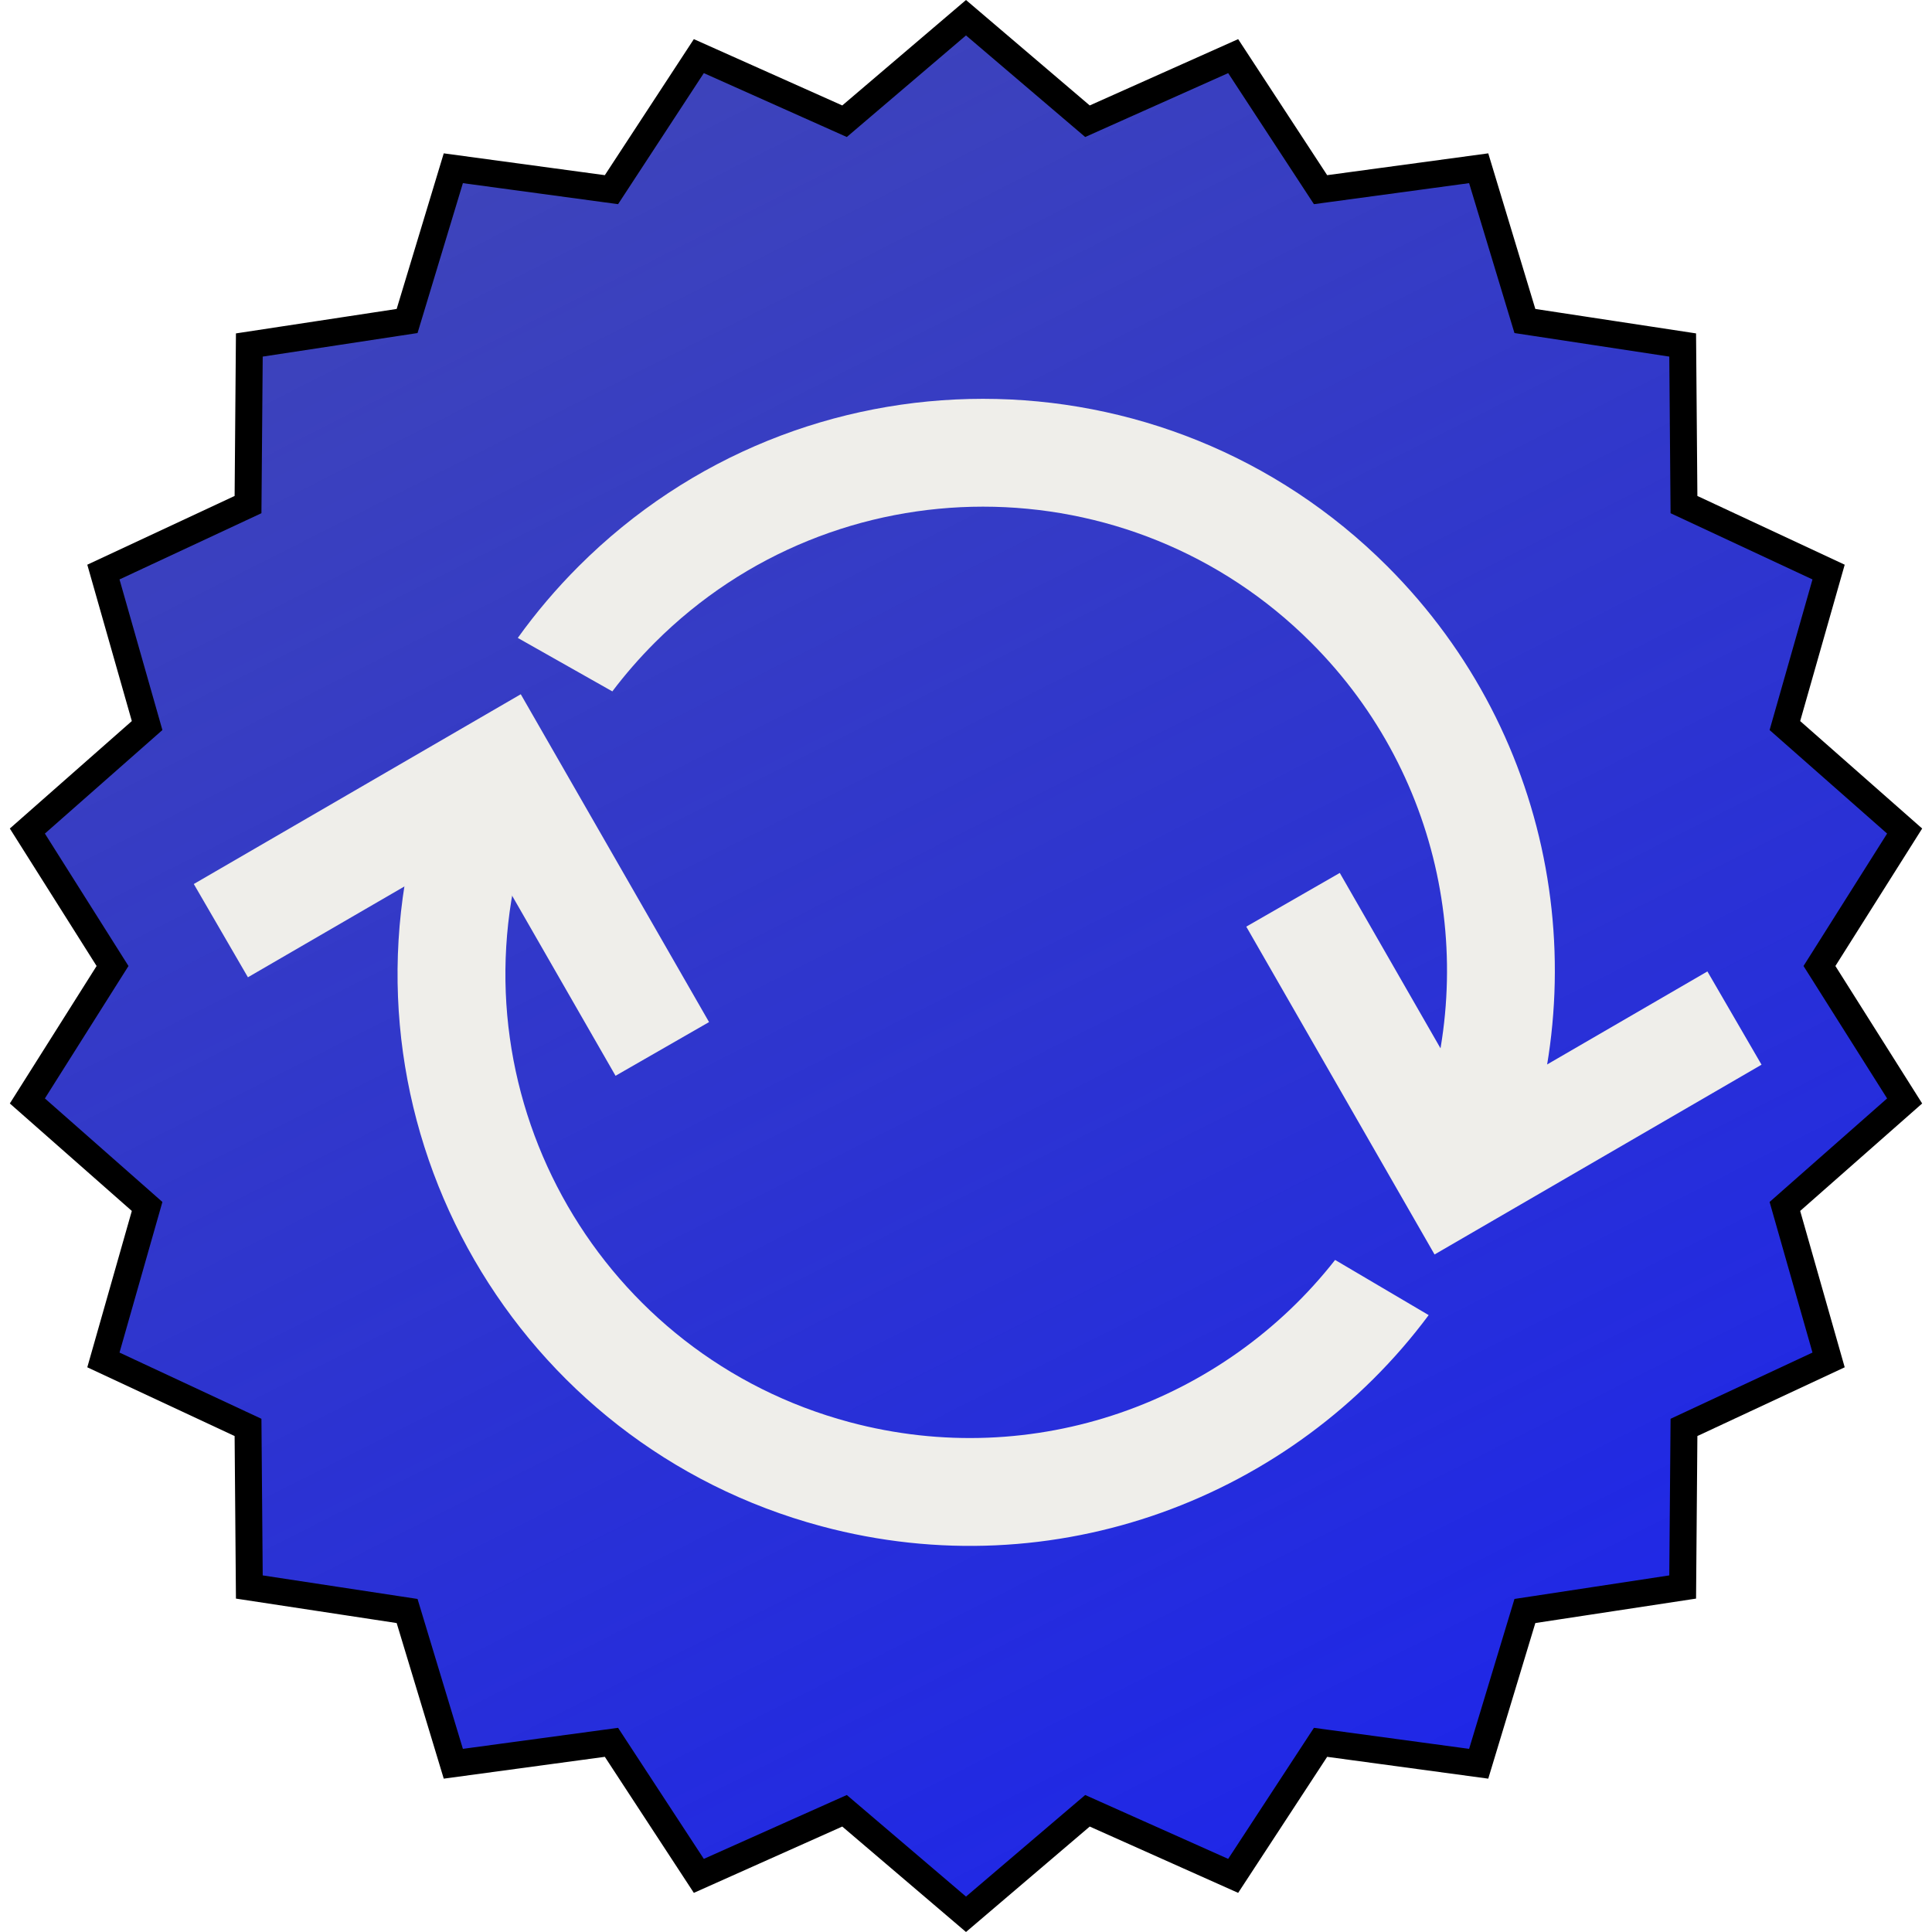
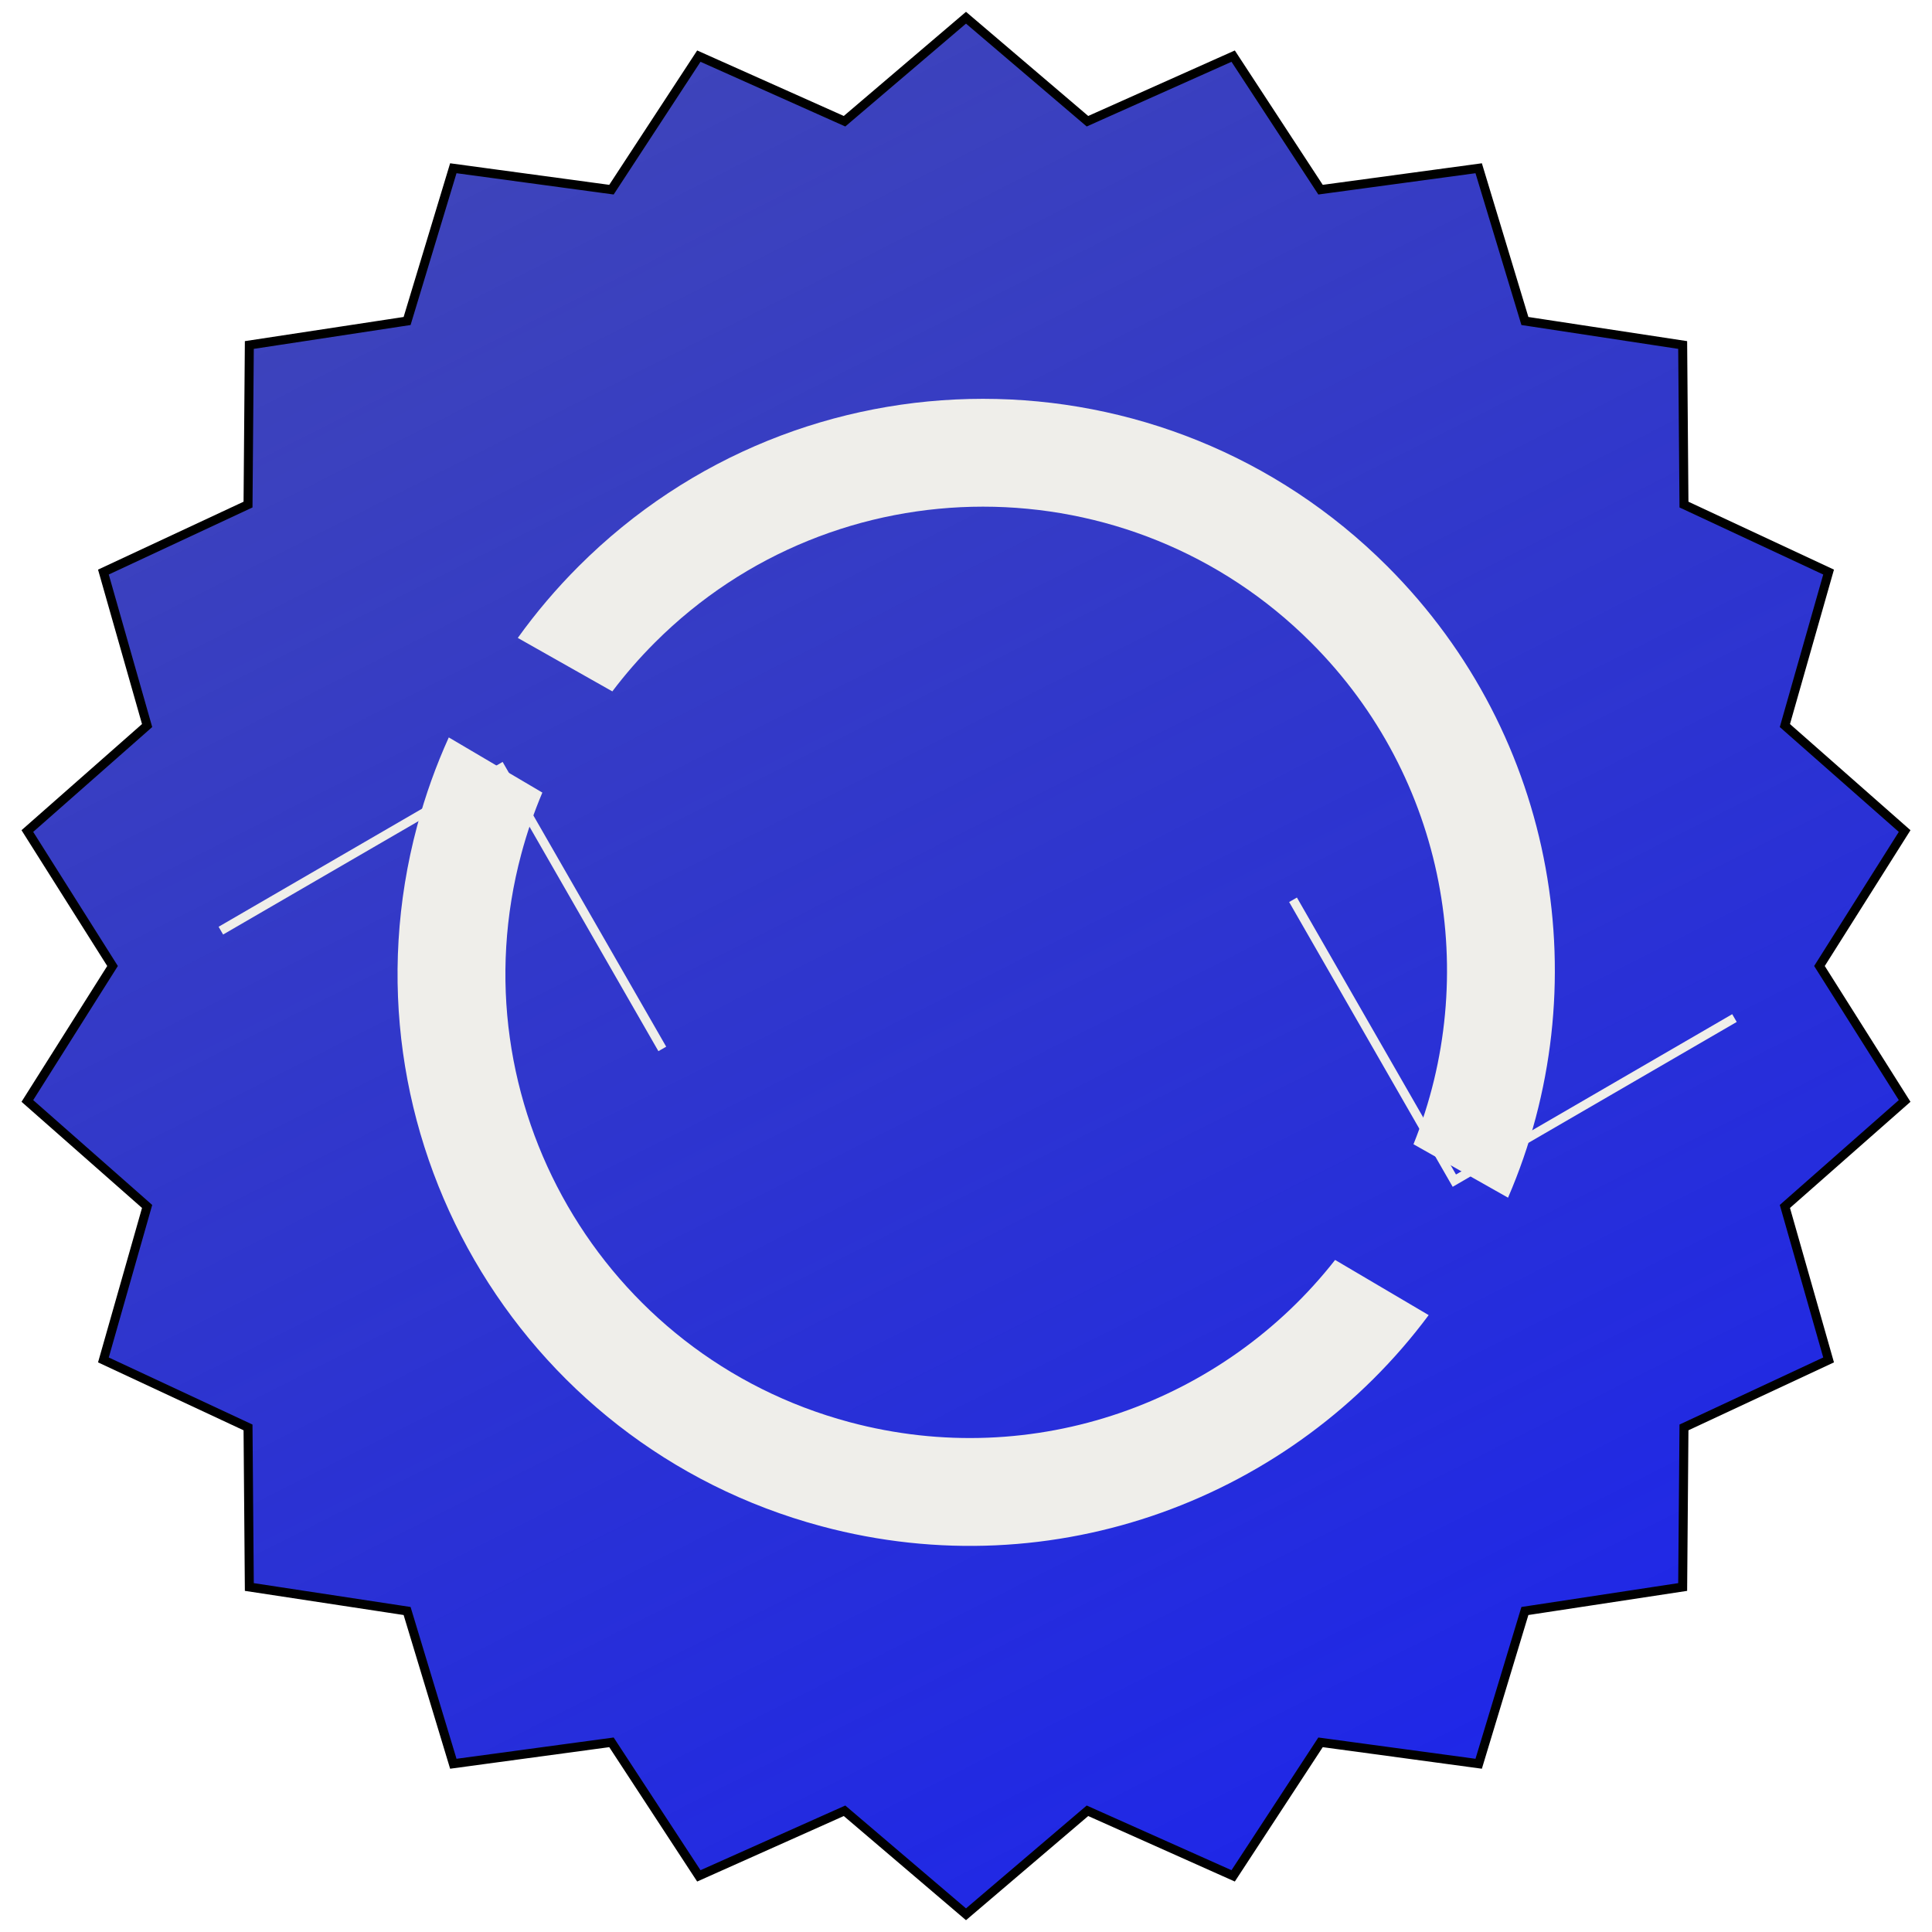
<svg xmlns="http://www.w3.org/2000/svg" width="215" height="215" viewBox="0 0 215 215" fill="none">
-   <path d="M120.296 12.876L121.017 13.491L121.881 13.104L137.231 6.246L146.436 20.314L146.955 21.107L147.893 20.98L164.553 18.723L169.422 34.816L169.696 35.722L170.632 35.864L187.254 38.393L187.391 55.205L187.399 56.152L188.257 56.552L203.493 63.662L198.888 79.832L198.629 80.742L199.339 81.368L211.955 92.482L202.982 106.699L202.476 107.5L202.982 108.301L211.955 122.518L199.339 133.632L198.629 134.258L198.888 135.168L203.493 151.338L188.257 158.448L187.399 158.848L187.391 159.795L187.254 176.607L170.632 179.136L169.696 179.278L169.422 180.184L164.553 196.277L147.893 194.02L146.955 193.893L146.436 194.686L137.231 208.754L121.881 201.896L121.017 201.51L120.296 202.124L107.5 213.029L94.704 202.124L93.984 201.51L93.119 201.896L77.769 208.754L68.564 194.686L68.045 193.893L67.107 194.02L50.447 196.277L45.578 180.184L45.304 179.278L44.368 179.136L27.746 176.607L27.609 159.795L27.601 158.848L26.743 158.448L11.507 151.338L16.112 135.168L16.371 134.258L15.661 133.632L3.045 122.518L12.018 108.301L12.524 107.5L12.018 106.699L3.045 92.482L15.661 81.368L16.371 80.742L16.112 79.832L11.507 63.662L26.743 56.552L27.601 56.152L27.609 55.205L27.746 38.393L44.368 35.864L45.304 35.722L45.578 34.816L50.447 18.723L67.107 20.98L68.045 21.107L68.564 20.314L77.769 6.246L93.119 13.104L93.984 13.491L94.704 12.876L107.5 1.971L120.296 12.876Z" fill="url(#paint0_linear_207_32)" stroke="black" stroke-width="3" />
-   <path d="M193.018 113.294L161.844 131.388L143.893 100.131" stroke="#EFEEEA" stroke-width="12" />
+   <path d="M120.296 12.876L121.017 13.491L121.881 13.104L137.231 6.246L146.436 20.314L146.955 21.107L147.893 20.98L164.553 18.723L169.422 34.816L169.696 35.722L170.632 35.864L187.254 38.393L187.391 55.205L187.399 56.152L188.257 56.552L203.493 63.662L198.888 79.832L198.629 80.742L199.339 81.368L211.955 92.482L202.982 106.699L202.476 107.5L202.982 108.301L211.955 122.518L199.339 133.632L198.629 134.258L198.888 135.168L203.493 151.338L188.257 158.448L187.399 158.848L187.391 159.795L187.254 176.607L170.632 179.136L169.696 179.278L169.422 180.184L164.553 196.277L147.893 194.02L146.955 193.893L146.436 194.686L137.231 208.754L121.881 201.896L121.017 201.51L120.296 202.124L107.5 213.029L94.704 202.124L93.984 201.51L93.119 201.896L77.769 208.754L68.564 194.686L68.045 193.893L67.107 194.02L50.447 196.277L45.578 180.184L45.304 179.278L44.368 179.136L27.746 176.607L27.609 159.795L27.601 158.848L26.743 158.448L11.507 151.338L16.112 135.168L16.371 134.258L15.661 133.632L3.045 122.518L12.018 108.301L12.524 107.5L12.018 106.699L3.045 92.482L15.661 81.368L16.371 80.742L16.112 79.832L11.507 63.662L26.743 56.552L27.601 56.152L27.609 55.205L27.746 38.393L44.368 35.864L45.304 35.722L45.578 34.816L50.447 18.723L67.107 20.98L68.045 21.107L68.564 20.314L77.769 6.246L93.119 13.104L93.984 13.491L94.704 12.876L107.5 1.971L120.296 12.876Z" fill="url(#paint0_linear_207_32)" stroke="black" strokeWidth="3" />
+   <path d="M193.018 113.294L161.844 131.388L143.893 100.131" stroke="#EFEEEA" strokeWidth="12" />
  <path fill-rule="evenodd" clip-rule="evenodd" d="M57.622 70.991C59.624 68.199 61.88 65.532 64.39 63.022C89.243 38.169 129.537 38.169 154.39 63.022C173.386 82.018 177.863 110.036 167.82 133.283L157.297 127.335C164.795 108.711 160.997 86.6 145.905 71.508C125.738 51.341 93.042 51.341 72.875 71.508C71.151 73.232 69.574 75.048 68.144 76.94L57.622 70.991Z" fill="#EFEEEA" />
-   <path d="M24.578 103.566L55.752 85.473L73.703 116.729" stroke="#EFEEEA" stroke-width="12" />
+   <path d="M24.578 103.566L55.752 85.473L73.703 116.729" stroke="#EFEEEA" strokeWidth="12" />
  <path fill-rule="evenodd" clip-rule="evenodd" d="M49.942 82.062C48.525 85.192 47.343 88.48 46.425 91.908C37.328 125.857 57.475 160.753 91.425 169.85C117.374 176.803 143.876 166.672 158.988 146.35L148.575 140.211C136.195 156.017 115.148 163.783 94.531 158.259C66.983 150.878 50.634 122.562 58.016 95.014C58.647 92.658 59.431 90.385 60.355 88.201L49.942 82.062Z" fill="#EFEEEA" />
  <defs>
    <linearGradient id="paint0_linear_207_32" x1="65" y1="-8" x2="190" y2="239" gradientUnits="userSpaceOnUse">
      <stop stop-color="#0E15A5" stop-opacity="0.79" />
      <stop offset="1" stop-color="#1821F5" />
    </linearGradient>
  </defs>
</svg>
